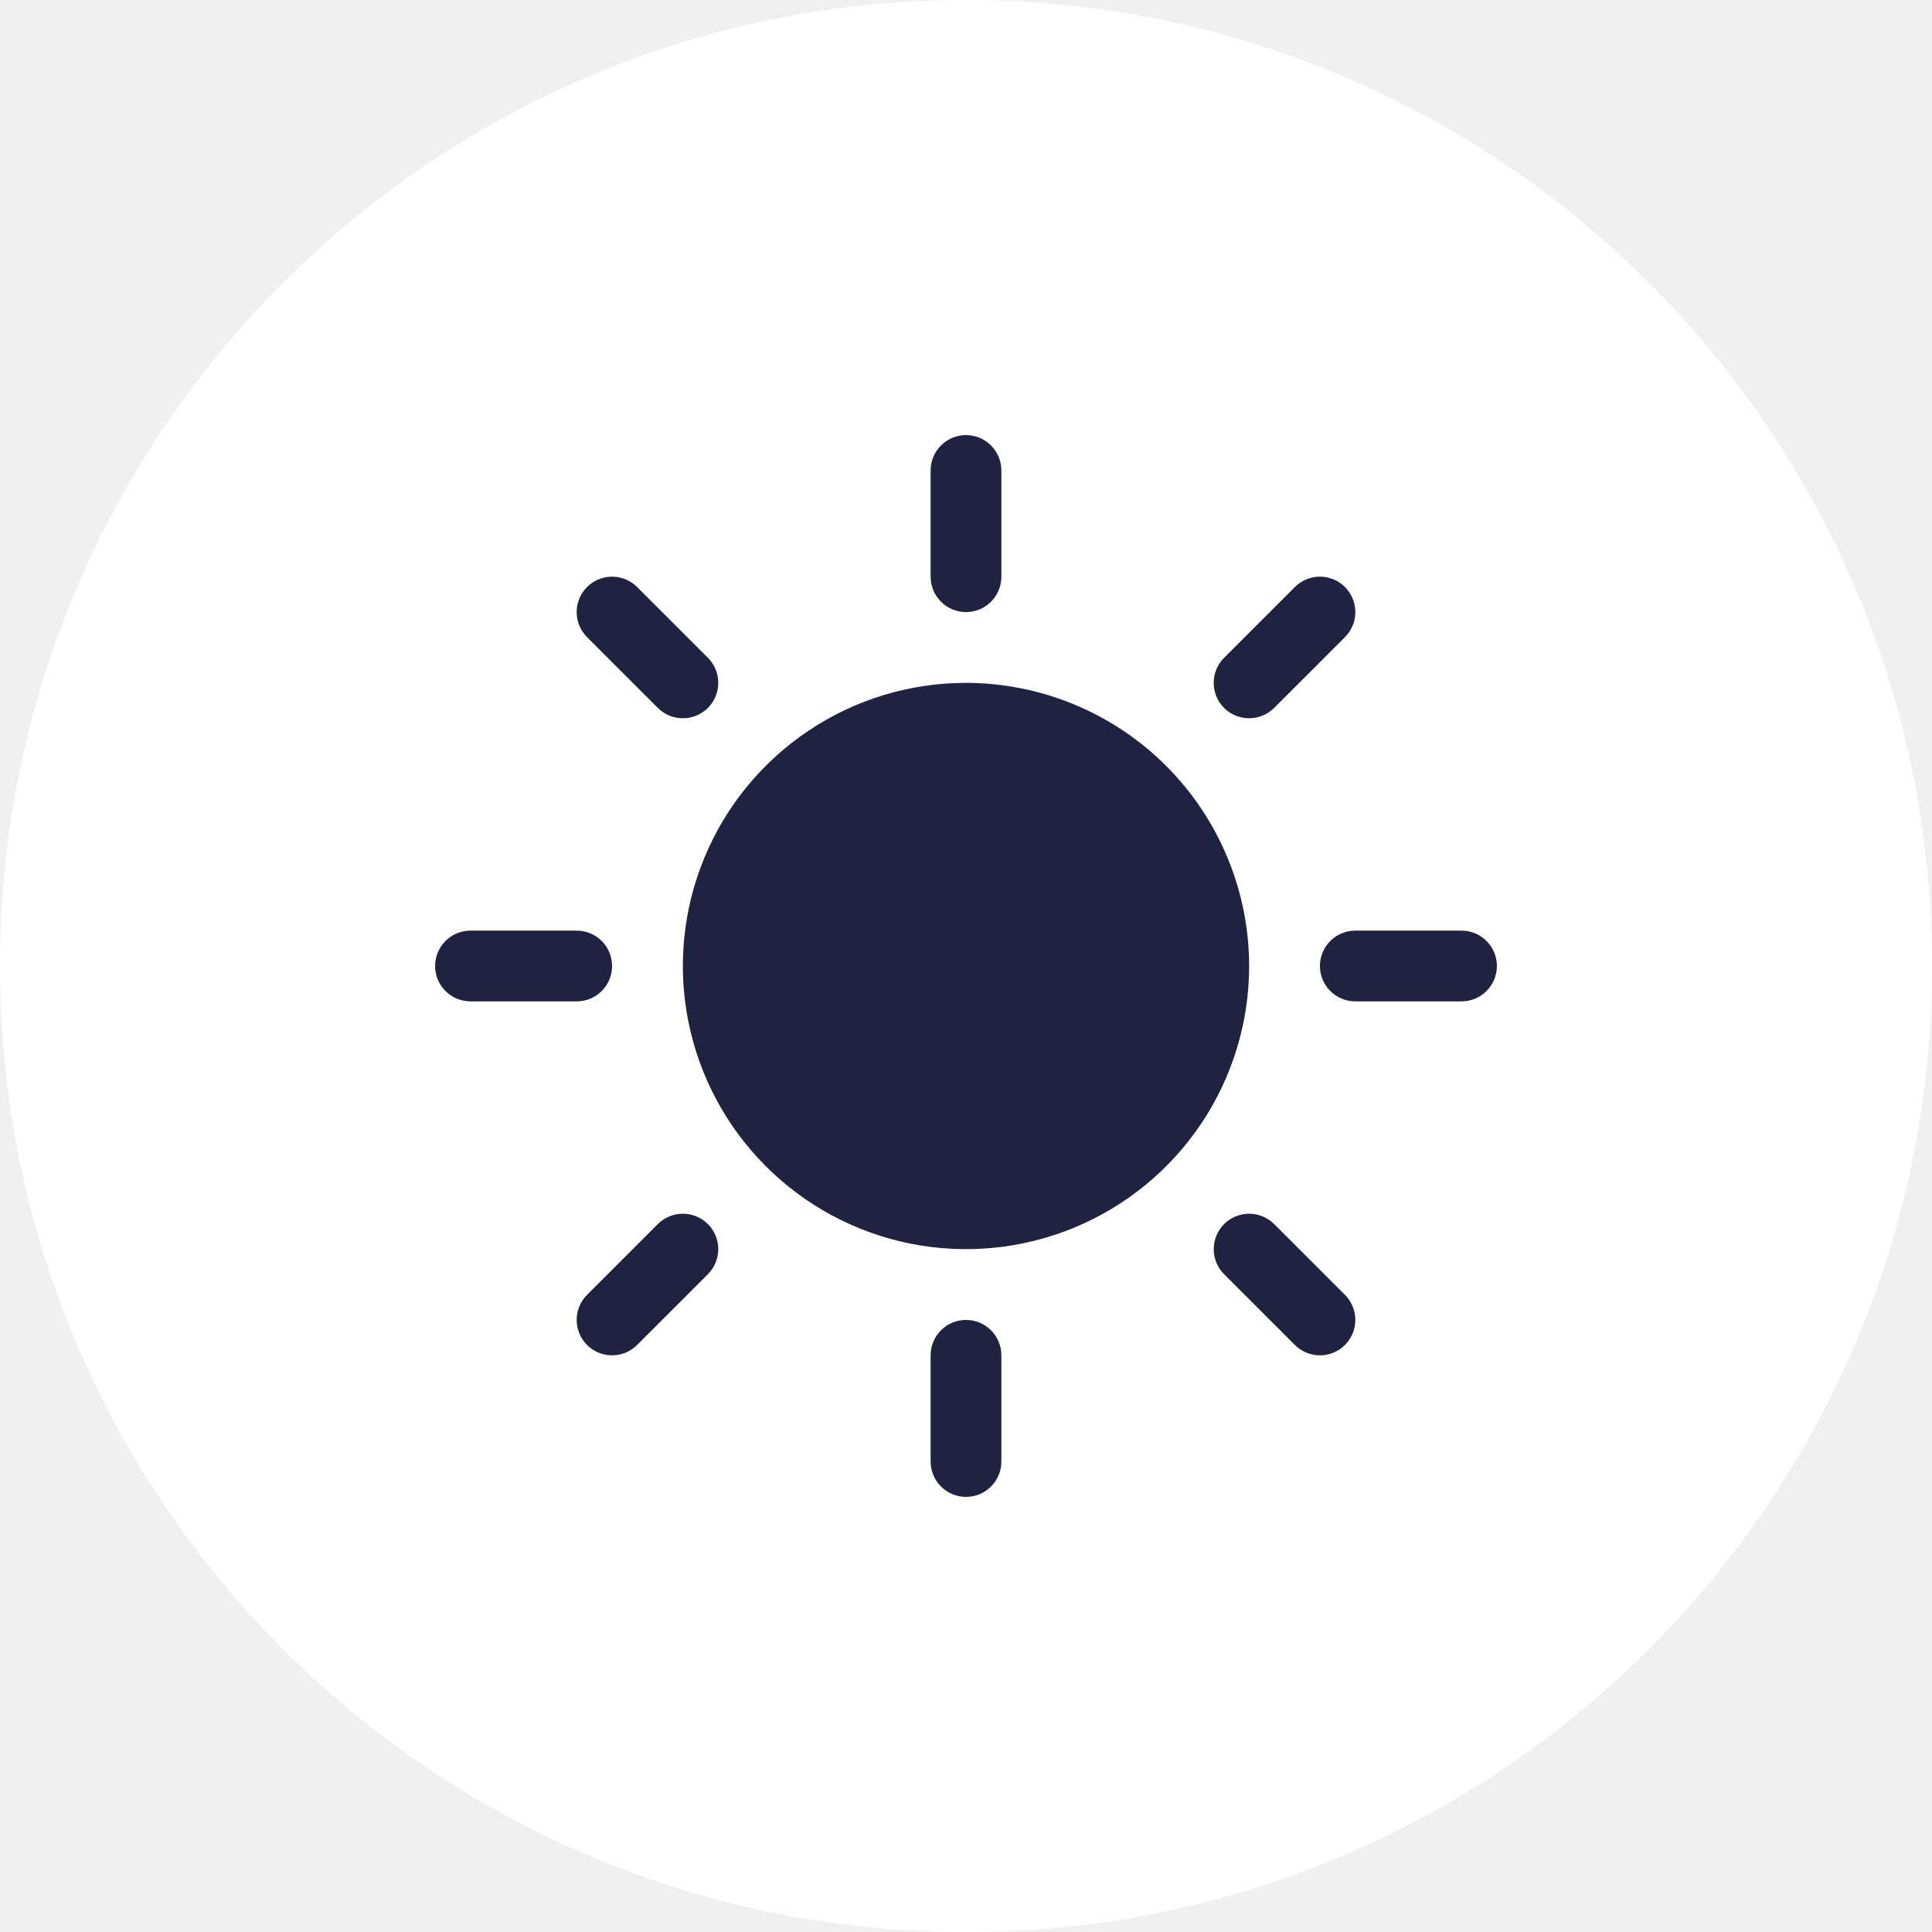
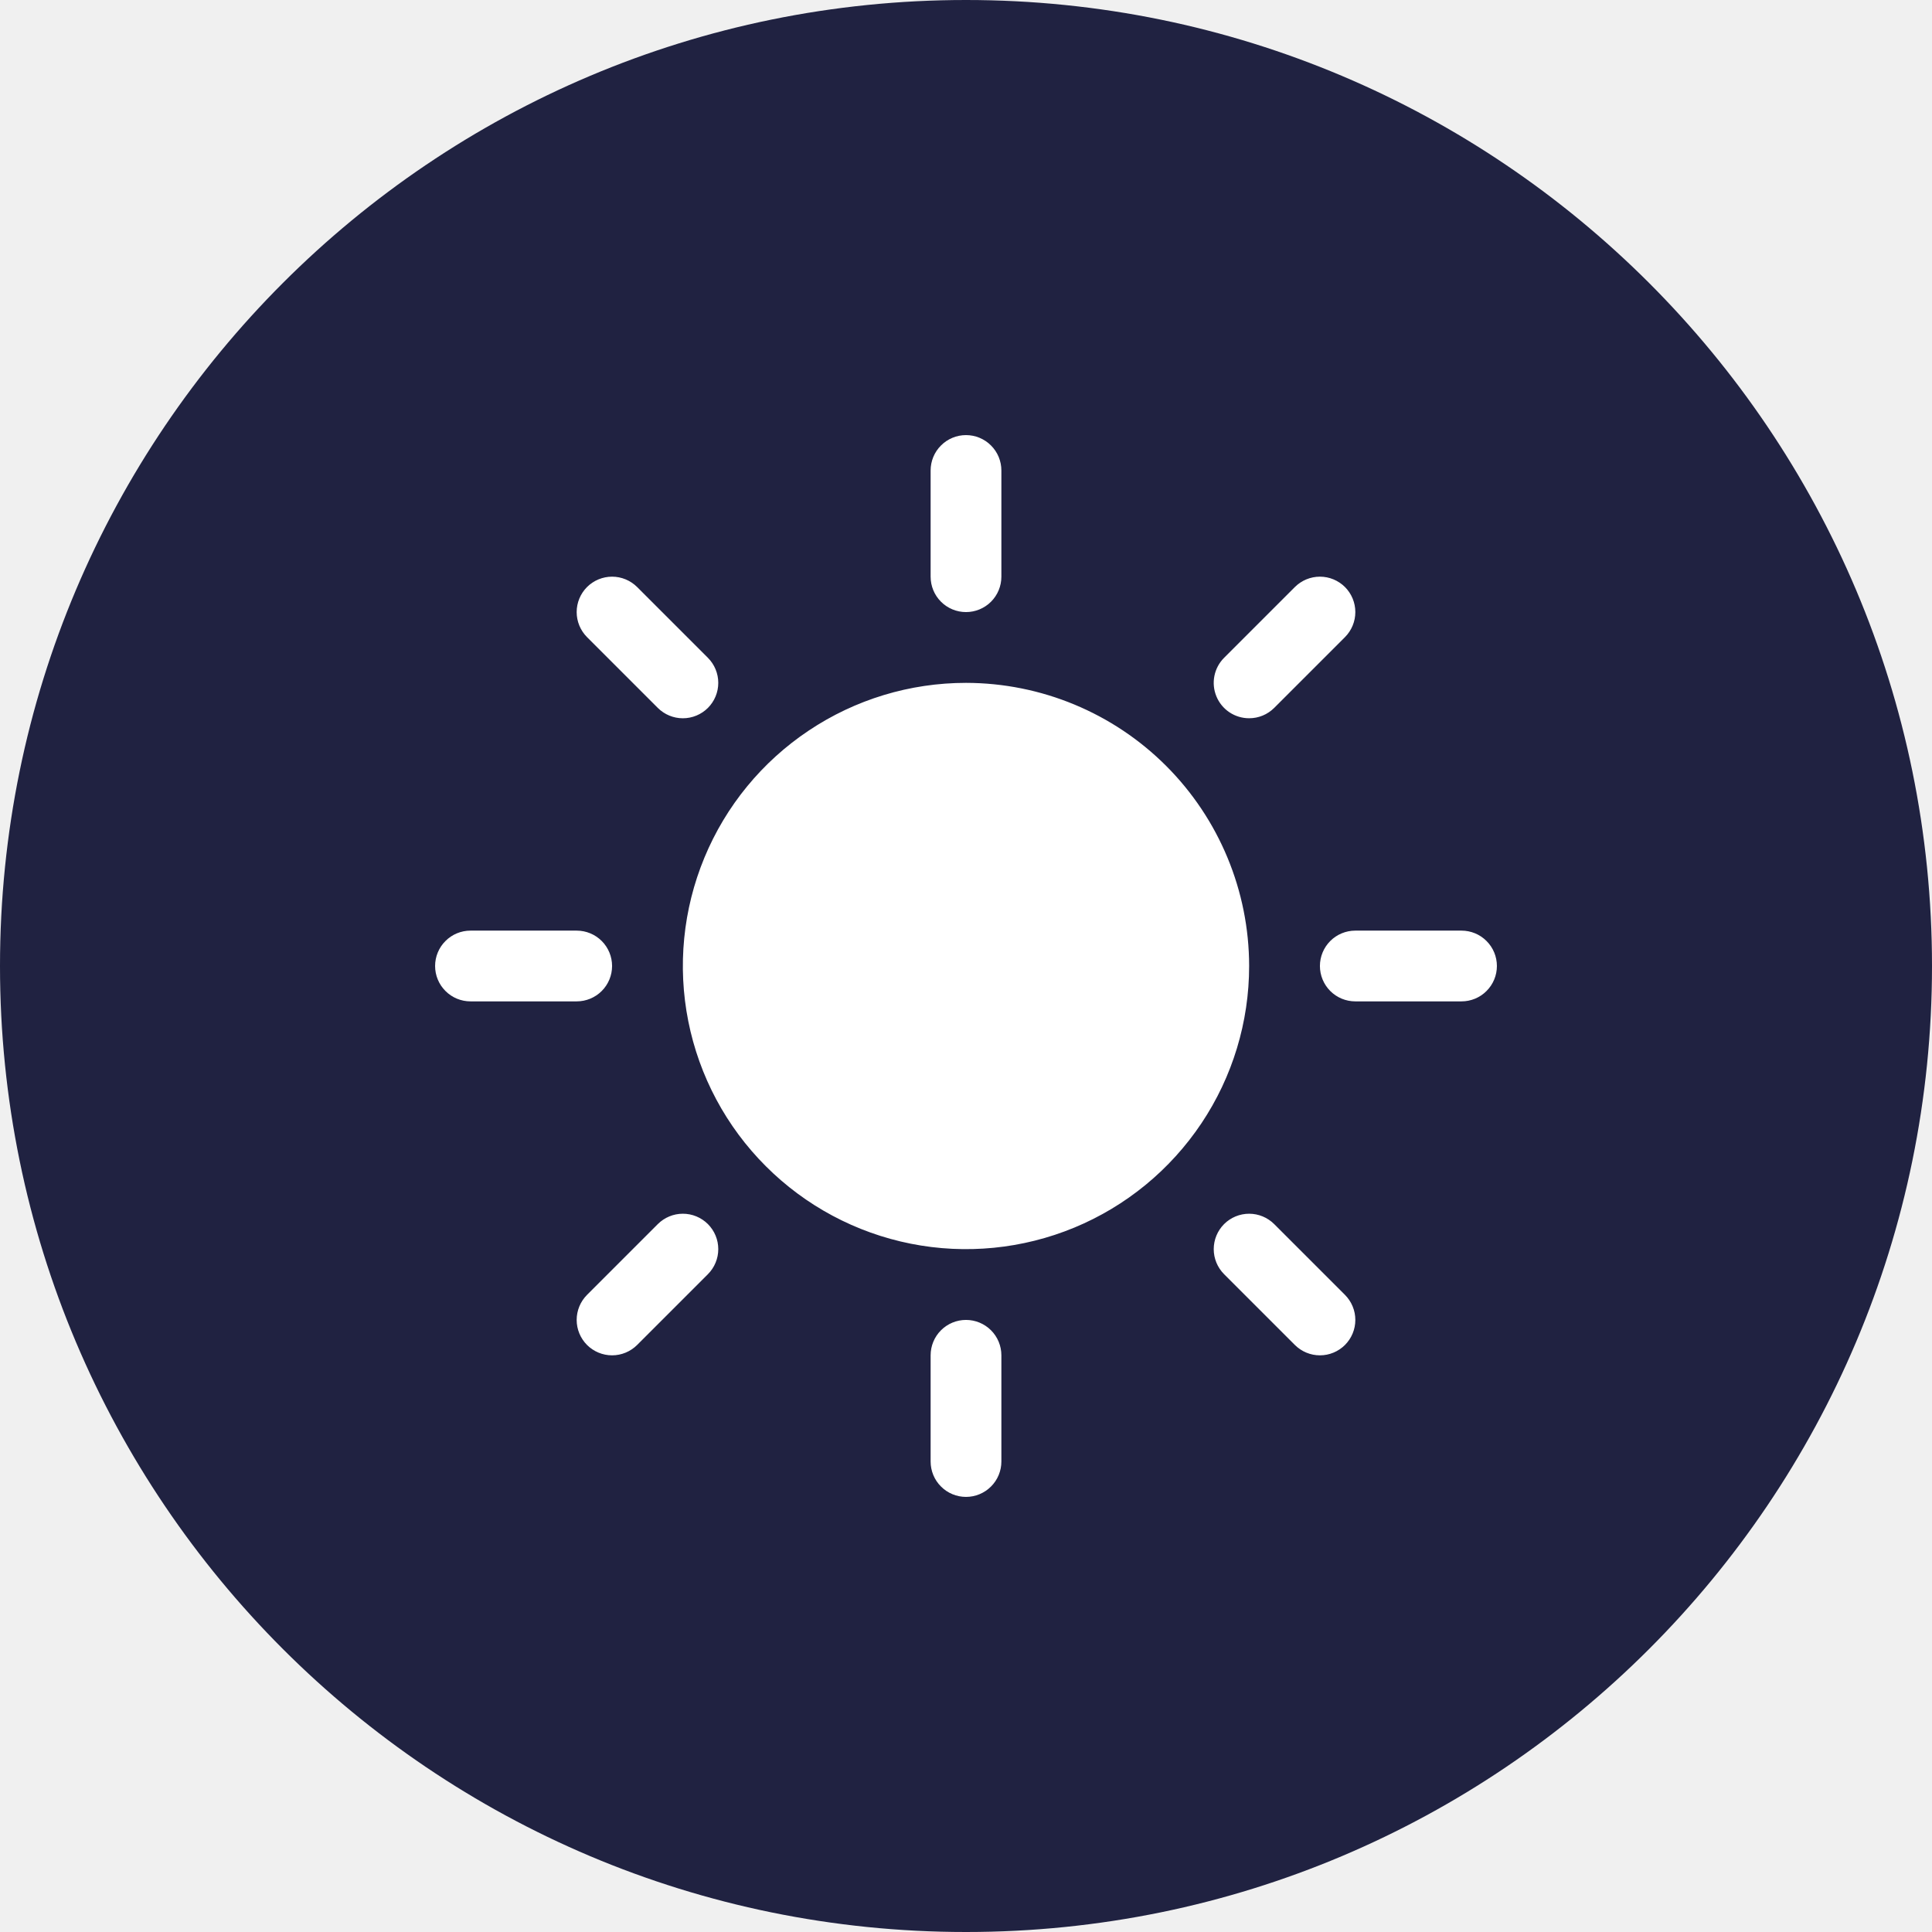
<svg xmlns="http://www.w3.org/2000/svg" width="58" height="58" viewBox="0 0 58 58" fill="none">
-   <rect width="58" height="58" rx="29" fill="white" />
-   <path d="M27.938 17.312V14.125C27.938 13.843 28.049 13.573 28.249 13.374C28.448 13.174 28.718 13.062 29 13.062C29.282 13.062 29.552 13.174 29.751 13.374C29.951 13.573 30.062 13.843 30.062 14.125V17.312C30.062 17.594 29.951 17.864 29.751 18.064C29.552 18.263 29.282 18.375 29 18.375C28.718 18.375 28.448 18.263 28.249 18.064C28.049 17.864 27.938 17.594 27.938 17.312ZM29 20.5C27.319 20.5 25.675 20.998 24.278 21.933C22.88 22.866 21.79 24.194 21.147 25.747C20.504 27.3 20.335 29.009 20.663 30.658C20.991 32.307 21.801 33.822 22.99 35.01C24.178 36.199 25.693 37.009 27.342 37.337C28.991 37.665 30.7 37.496 32.253 36.853C33.806 36.21 35.133 35.12 36.068 33.722C37.002 32.325 37.5 30.681 37.5 29C37.498 26.746 36.601 24.586 35.008 22.992C33.414 21.399 31.254 20.503 29 20.5ZM19.748 21.252C19.948 21.451 20.218 21.563 20.5 21.563C20.782 21.563 21.052 21.451 21.252 21.252C21.451 21.052 21.563 20.782 21.563 20.5C21.563 20.218 21.451 19.948 21.252 19.748L19.127 17.623C18.927 17.424 18.657 17.312 18.375 17.312C18.093 17.312 17.823 17.424 17.623 17.623C17.424 17.823 17.312 18.093 17.312 18.375C17.312 18.657 17.424 18.927 17.623 19.127L19.748 21.252ZM19.748 36.748L17.623 38.873C17.424 39.073 17.312 39.343 17.312 39.625C17.312 39.907 17.424 40.177 17.623 40.377C17.823 40.576 18.093 40.688 18.375 40.688C18.657 40.688 18.927 40.576 19.127 40.377L21.252 38.252C21.35 38.153 21.429 38.036 21.482 37.907C21.536 37.778 21.563 37.64 21.563 37.5C21.563 37.36 21.536 37.222 21.482 37.093C21.429 36.964 21.35 36.847 21.252 36.748C21.153 36.65 21.036 36.571 20.907 36.518C20.778 36.464 20.64 36.437 20.5 36.437C20.36 36.437 20.222 36.464 20.093 36.518C19.964 36.571 19.847 36.65 19.748 36.748ZM37.5 21.562C37.64 21.563 37.778 21.535 37.907 21.482C38.036 21.429 38.153 21.35 38.252 21.252L40.377 19.127C40.576 18.927 40.688 18.657 40.688 18.375C40.688 18.093 40.576 17.823 40.377 17.623C40.177 17.424 39.907 17.312 39.625 17.312C39.343 17.312 39.073 17.424 38.873 17.623L36.748 19.748C36.599 19.897 36.498 20.086 36.457 20.293C36.416 20.499 36.437 20.712 36.518 20.907C36.598 21.101 36.734 21.267 36.909 21.384C37.084 21.5 37.29 21.563 37.5 21.562ZM38.252 36.748C38.052 36.549 37.782 36.437 37.5 36.437C37.218 36.437 36.948 36.549 36.748 36.748C36.549 36.948 36.437 37.218 36.437 37.5C36.437 37.782 36.549 38.052 36.748 38.252L38.873 40.377C38.972 40.475 39.089 40.554 39.218 40.607C39.347 40.661 39.485 40.688 39.625 40.688C39.765 40.688 39.903 40.661 40.032 40.607C40.161 40.554 40.278 40.475 40.377 40.377C40.475 40.278 40.554 40.161 40.607 40.032C40.661 39.903 40.688 39.765 40.688 39.625C40.688 39.485 40.661 39.347 40.607 39.218C40.554 39.089 40.475 38.972 40.377 38.873L38.252 36.748ZM18.375 29C18.375 28.718 18.263 28.448 18.064 28.249C17.864 28.049 17.594 27.938 17.312 27.938H14.125C13.843 27.938 13.573 28.049 13.374 28.249C13.174 28.448 13.062 28.718 13.062 29C13.062 29.282 13.174 29.552 13.374 29.751C13.573 29.951 13.843 30.062 14.125 30.062H17.312C17.594 30.062 17.864 29.951 18.064 29.751C18.263 29.552 18.375 29.282 18.375 29ZM29 39.625C28.718 39.625 28.448 39.737 28.249 39.936C28.049 40.136 27.938 40.406 27.938 40.688V43.875C27.938 44.157 28.049 44.427 28.249 44.626C28.448 44.826 28.718 44.938 29 44.938C29.282 44.938 29.552 44.826 29.751 44.626C29.951 44.427 30.062 44.157 30.062 43.875V40.688C30.062 40.406 29.951 40.136 29.751 39.936C29.552 39.737 29.282 39.625 29 39.625ZM43.875 27.938H40.688C40.406 27.938 40.136 28.049 39.936 28.249C39.737 28.448 39.625 28.718 39.625 29C39.625 29.282 39.737 29.552 39.936 29.751C40.136 29.951 40.406 30.062 40.688 30.062H43.875C44.157 30.062 44.427 29.951 44.626 29.751C44.826 29.552 44.938 29.282 44.938 29C44.938 28.718 44.826 28.448 44.626 28.249C44.427 28.049 44.157 27.938 43.875 27.938Z" fill="#202241" />
+   <rect width="58" height="58" rx="29" fill="#202241" />
+   <path d="M27.938 17.312V14.125C27.938 13.843 28.049 13.573 28.249 13.374C28.448 13.174 28.718 13.062 29 13.062C29.282 13.062 29.552 13.174 29.751 13.374C29.951 13.573 30.062 13.843 30.062 14.125V17.312C30.062 17.594 29.951 17.864 29.751 18.064C29.552 18.263 29.282 18.375 29 18.375C28.718 18.375 28.448 18.263 28.249 18.064C28.049 17.864 27.938 17.594 27.938 17.312ZM29 20.5C27.319 20.5 25.675 20.998 24.278 21.933C22.88 22.866 21.79 24.194 21.147 25.747C20.504 27.3 20.335 29.009 20.663 30.658C20.991 32.307 21.801 33.822 22.99 35.01C24.178 36.199 25.693 37.009 27.342 37.337C28.991 37.665 30.7 37.496 32.253 36.853C33.806 36.21 35.133 35.12 36.068 33.722C37.002 32.325 37.5 30.681 37.5 29C37.498 26.746 36.601 24.586 35.008 22.992C33.414 21.399 31.254 20.503 29 20.5ZM19.748 21.252C19.948 21.451 20.218 21.563 20.5 21.563C20.782 21.563 21.052 21.451 21.252 21.252C21.451 21.052 21.563 20.782 21.563 20.5C21.563 20.218 21.451 19.948 21.252 19.748L19.127 17.623C18.927 17.424 18.657 17.312 18.375 17.312C18.093 17.312 17.823 17.424 17.623 17.623C17.424 17.823 17.312 18.093 17.312 18.375C17.312 18.657 17.424 18.927 17.623 19.127L19.748 21.252ZM19.748 36.748L17.623 38.873C17.424 39.073 17.312 39.343 17.312 39.625C17.312 39.907 17.424 40.177 17.623 40.377C17.823 40.576 18.093 40.688 18.375 40.688C18.657 40.688 18.927 40.576 19.127 40.377L21.252 38.252C21.35 38.153 21.429 38.036 21.482 37.907C21.536 37.778 21.563 37.64 21.563 37.5C21.563 37.36 21.536 37.222 21.482 37.093C21.429 36.964 21.35 36.847 21.252 36.748C21.153 36.65 21.036 36.571 20.907 36.518C20.778 36.464 20.64 36.437 20.5 36.437C20.36 36.437 20.222 36.464 20.093 36.518C19.964 36.571 19.847 36.65 19.748 36.748ZM37.5 21.562C37.64 21.563 37.778 21.535 37.907 21.482C38.036 21.429 38.153 21.35 38.252 21.252L40.377 19.127C40.576 18.927 40.688 18.657 40.688 18.375C40.688 18.093 40.576 17.823 40.377 17.623C40.177 17.424 39.907 17.312 39.625 17.312C39.343 17.312 39.073 17.424 38.873 17.623L36.748 19.748C36.599 19.897 36.498 20.086 36.457 20.293C36.416 20.499 36.437 20.712 36.518 20.907C36.598 21.101 36.734 21.267 36.909 21.384C37.084 21.5 37.29 21.563 37.5 21.562ZM38.252 36.748C38.052 36.549 37.782 36.437 37.5 36.437C37.218 36.437 36.948 36.549 36.748 36.748C36.549 36.948 36.437 37.218 36.437 37.5C36.437 37.782 36.549 38.052 36.748 38.252L38.873 40.377C38.972 40.475 39.089 40.554 39.218 40.607C39.347 40.661 39.485 40.688 39.625 40.688C39.765 40.688 39.903 40.661 40.032 40.607C40.161 40.554 40.278 40.475 40.377 40.377C40.475 40.278 40.554 40.161 40.607 40.032C40.661 39.903 40.688 39.765 40.688 39.625C40.688 39.485 40.661 39.347 40.607 39.218C40.554 39.089 40.475 38.972 40.377 38.873L38.252 36.748ZM18.375 29C18.375 28.718 18.263 28.448 18.064 28.249C17.864 28.049 17.594 27.938 17.312 27.938H14.125C13.843 27.938 13.573 28.049 13.374 28.249C13.174 28.448 13.062 28.718 13.062 29C13.062 29.282 13.174 29.552 13.374 29.751C13.573 29.951 13.843 30.062 14.125 30.062H17.312C17.594 30.062 17.864 29.951 18.064 29.751C18.263 29.552 18.375 29.282 18.375 29ZM29 39.625C28.718 39.625 28.448 39.737 28.249 39.936C28.049 40.136 27.938 40.406 27.938 40.688V43.875C27.938 44.157 28.049 44.427 28.249 44.626C28.448 44.826 28.718 44.938 29 44.938C29.282 44.938 29.552 44.826 29.751 44.626C29.951 44.427 30.062 44.157 30.062 43.875V40.688C30.062 40.406 29.951 40.136 29.751 39.936C29.552 39.737 29.282 39.625 29 39.625ZM43.875 27.938H40.688C40.406 27.938 40.136 28.049 39.936 28.249C39.737 28.448 39.625 28.718 39.625 29C39.625 29.282 39.737 29.552 39.936 29.751C40.136 29.951 40.406 30.062 40.688 30.062H43.875C44.157 30.062 44.427 29.951 44.626 29.751C44.826 29.552 44.938 29.282 44.938 29C44.938 28.718 44.826 28.448 44.626 28.249C44.427 28.049 44.157 27.938 43.875 27.938Z" fill="white" />
</svg>
